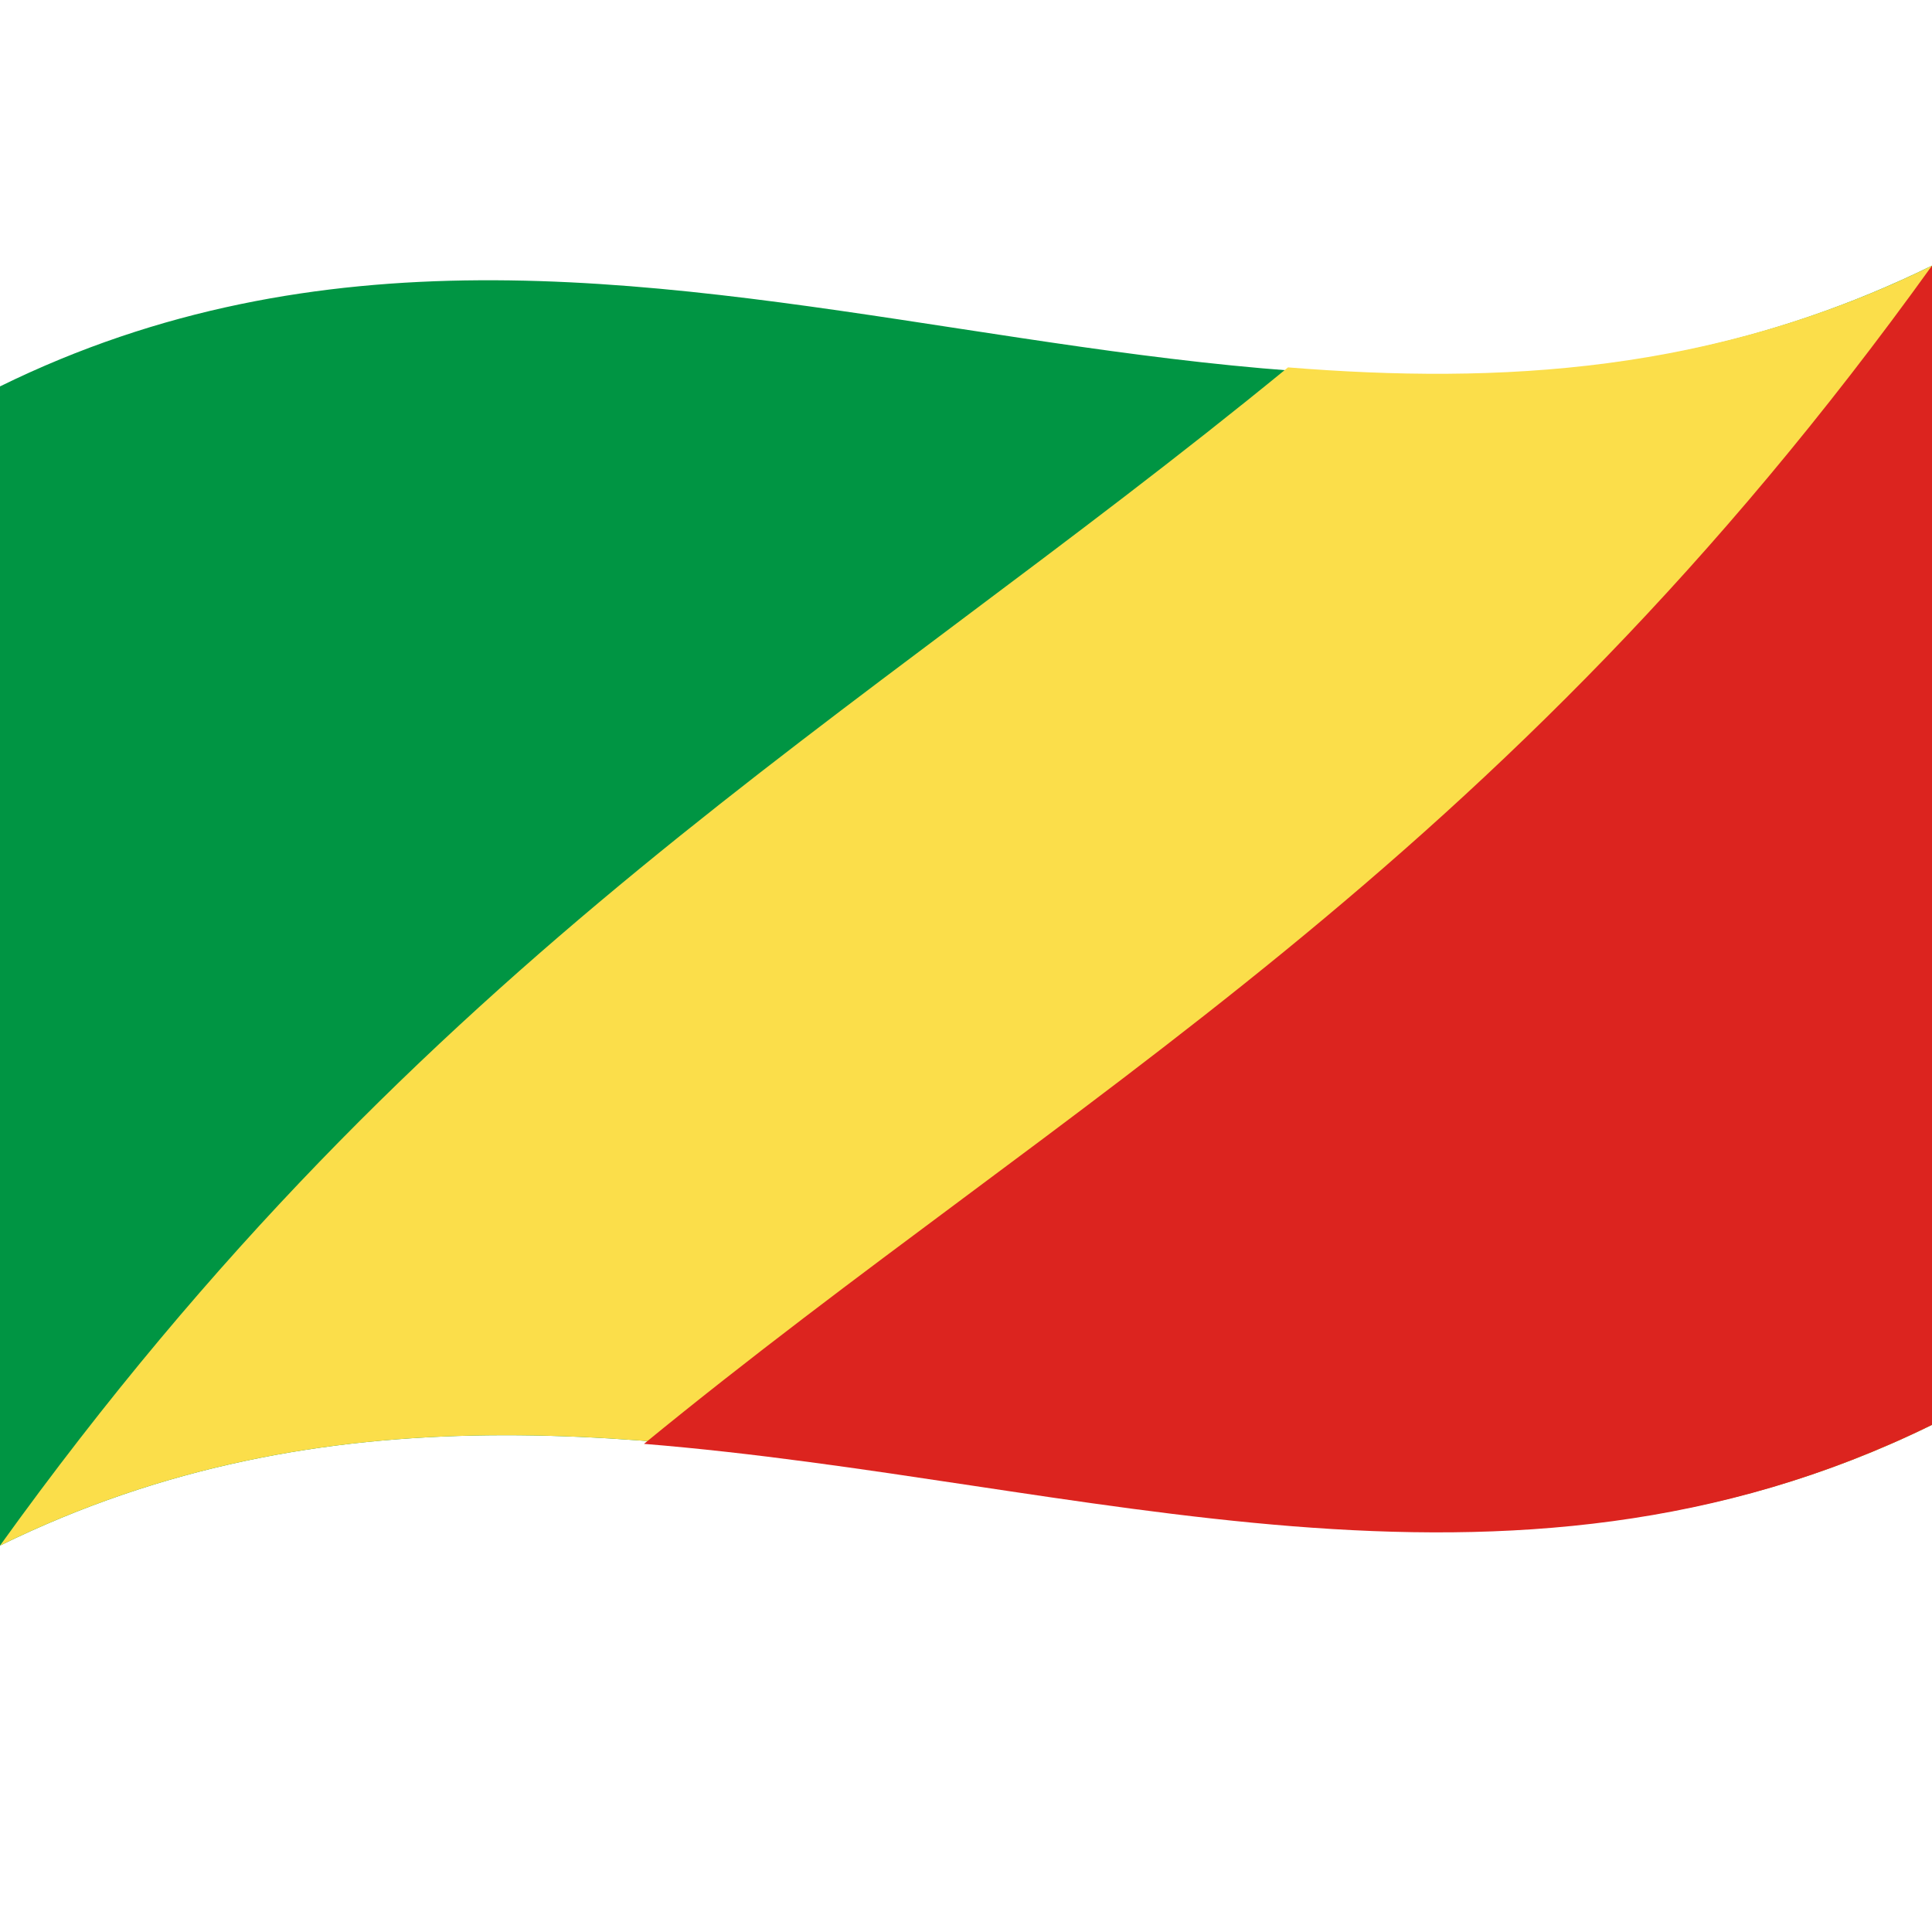
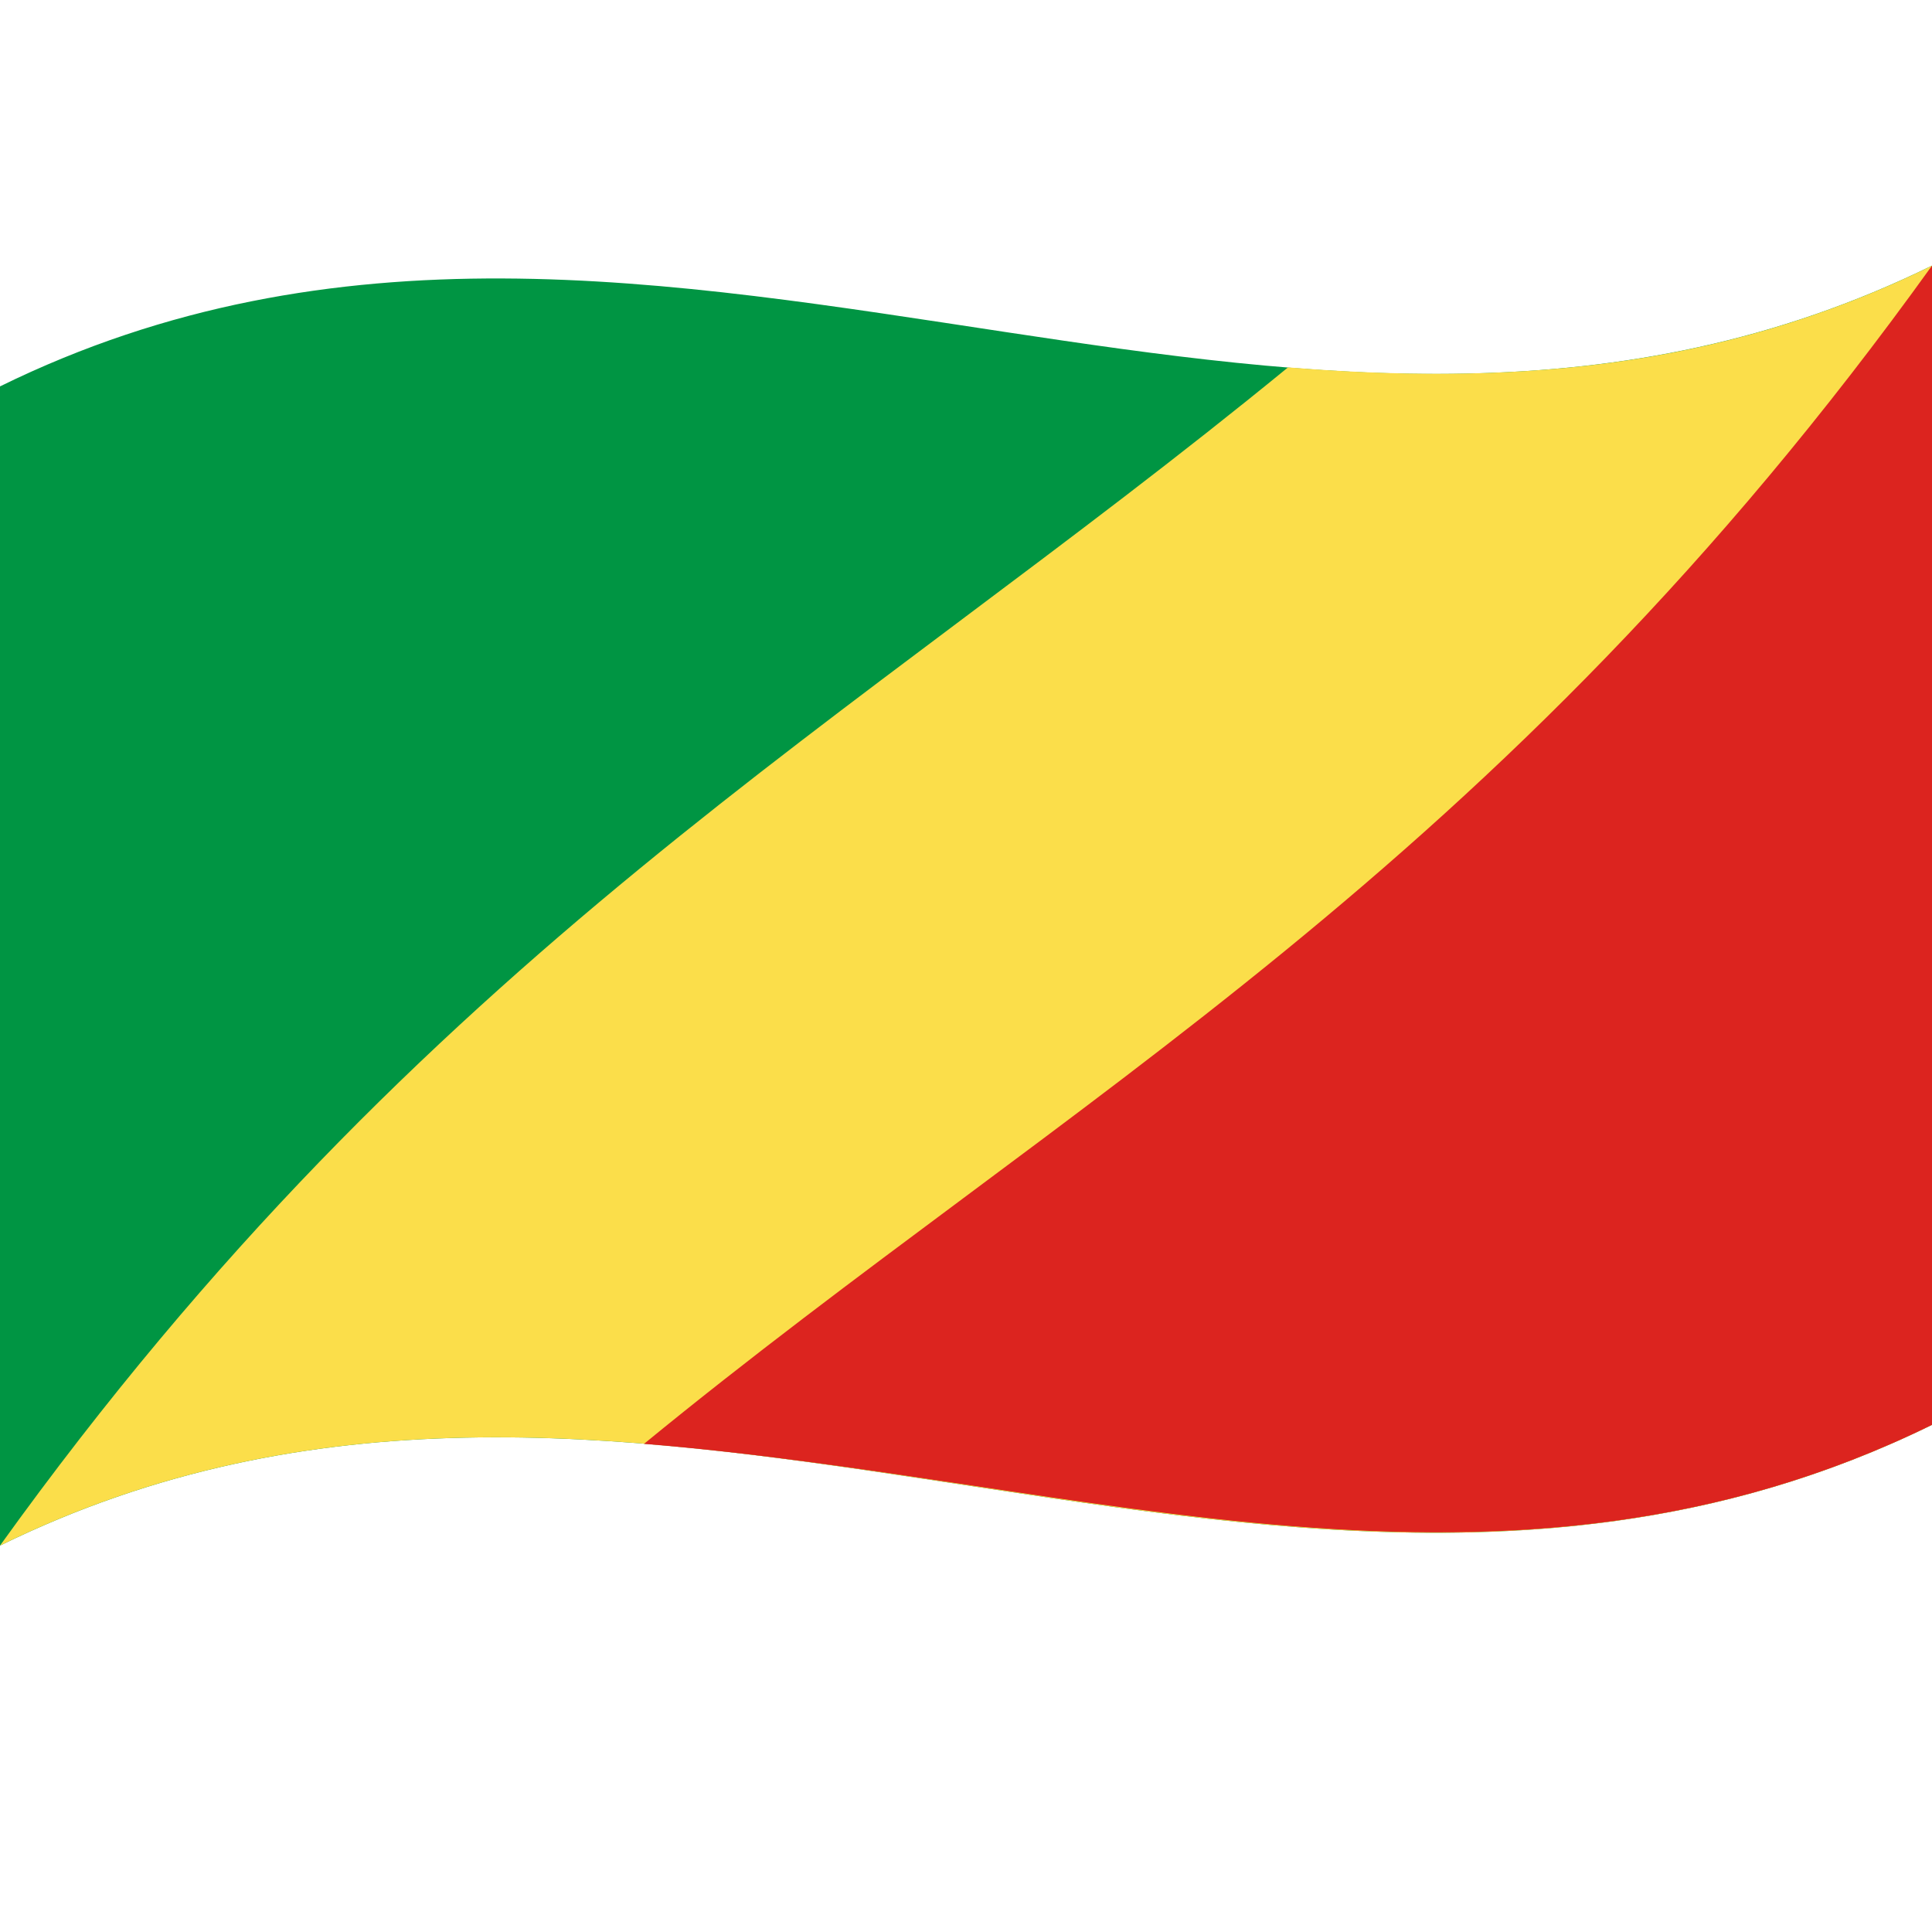
<svg xmlns="http://www.w3.org/2000/svg" viewBox="0 0 1000 1000">
  <defs />
-   <path id="green_area" fill="#009543" d="M0,200 C330.97,37.52 661.21,303.8 1000,137.5 L1000,737.5 C669.03,899.98 338.79,633.7 0,800 L0,200" />
-   <path id="yellow_area" fill="#FBDE4A" d="M0,800 C220.43,493.32 440.12,375.69 666.67,190.16 C776.51,198.98 886.85,193.04 1000,137.5 L1000,737.5 C669.03,899.98 338.79,633.7 0,800" />
+   <path id="green_area" fill="#009543" d="M0,200 C173.47,114.84 346.32,145.53 521.2,171.97 C679.07,195.84 838.71,216.67 1000,137.5 L1000,737.5 C826.53,822.66 653.68,791.97 478.8,765.53 C320.93,741.66 161.29,720.83 0,800 L0,200" />
+   <path id="yellow_area" fill="#FBDE4A" d="M0,800 C220.43,493.32 440.12,375.69 666.67,190.16 C776.51,198.98 886.85,193.04 1000,137.5 L1000,737.5 C826.53,822.66 653.68,791.97 478.8,765.53 C320.93,741.66 161.29,720.83 0,800" />
  <path id="red_area" fill="#DC241F" d="M1000,137.5 L1000,737.5 C779.17,845.91 560.69,765.79 333.33,747.34 C553.43,567.09 774.14,451.73 1000,137.5" />
</svg>
